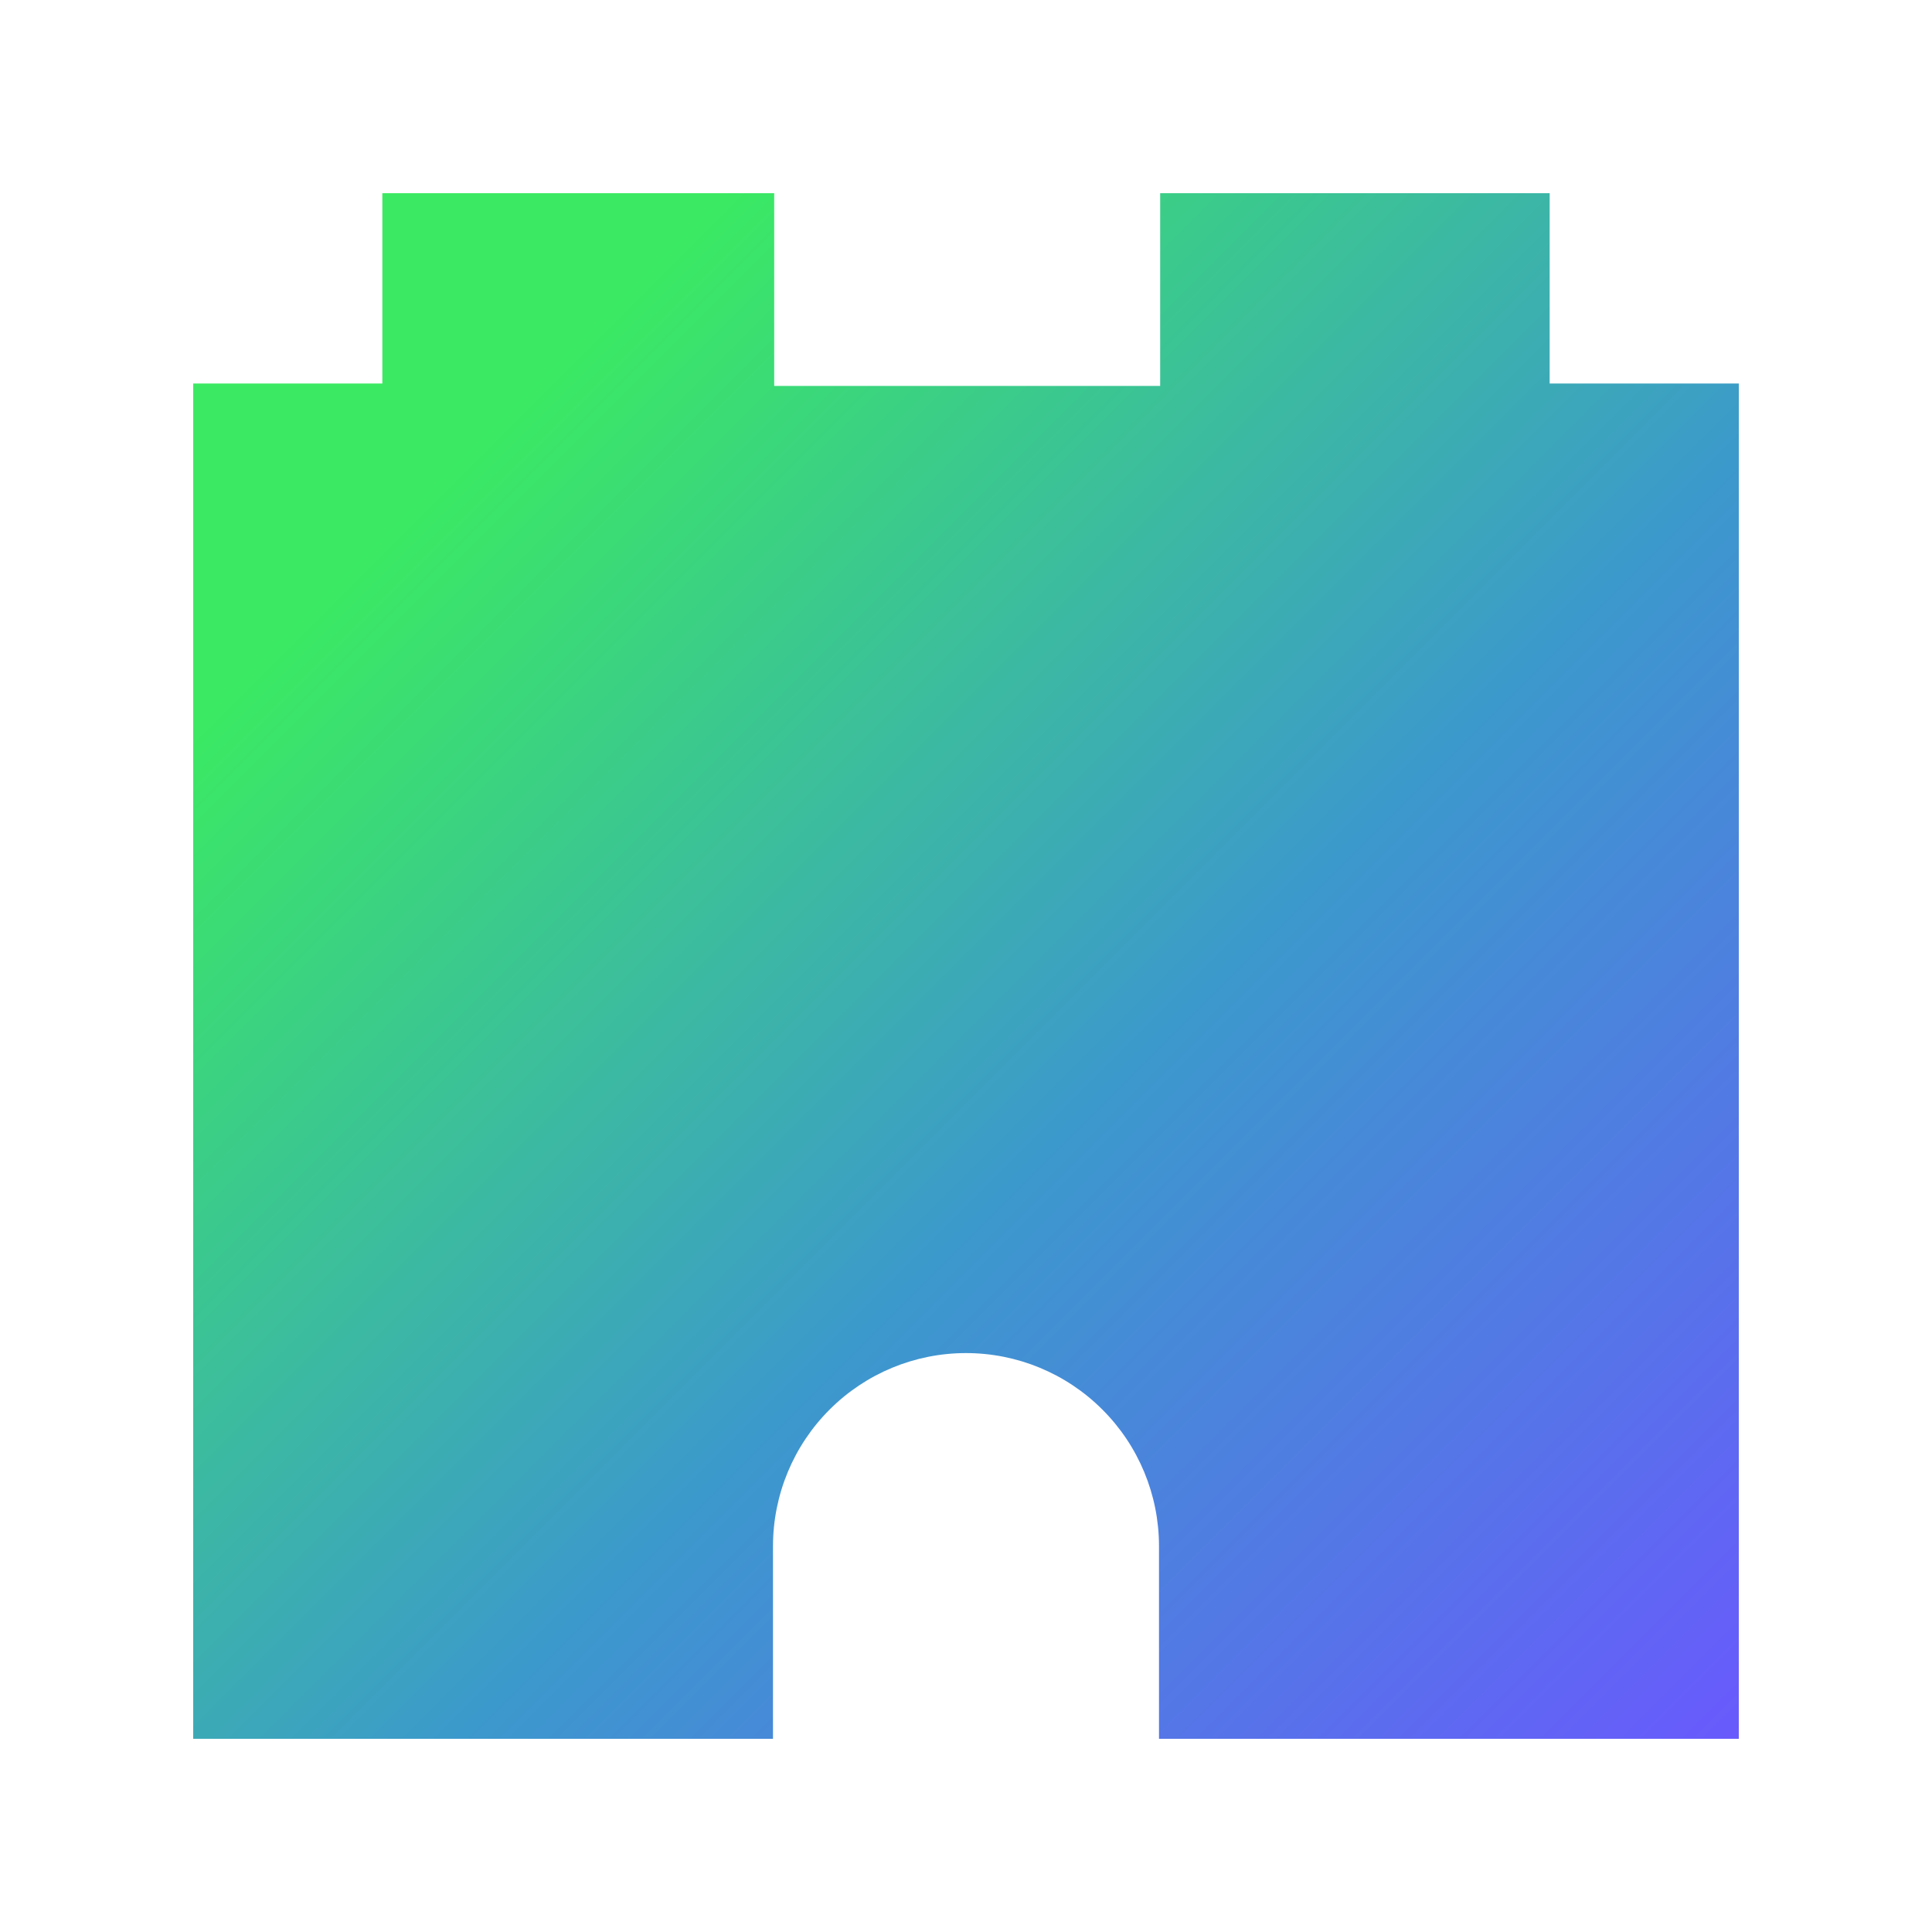
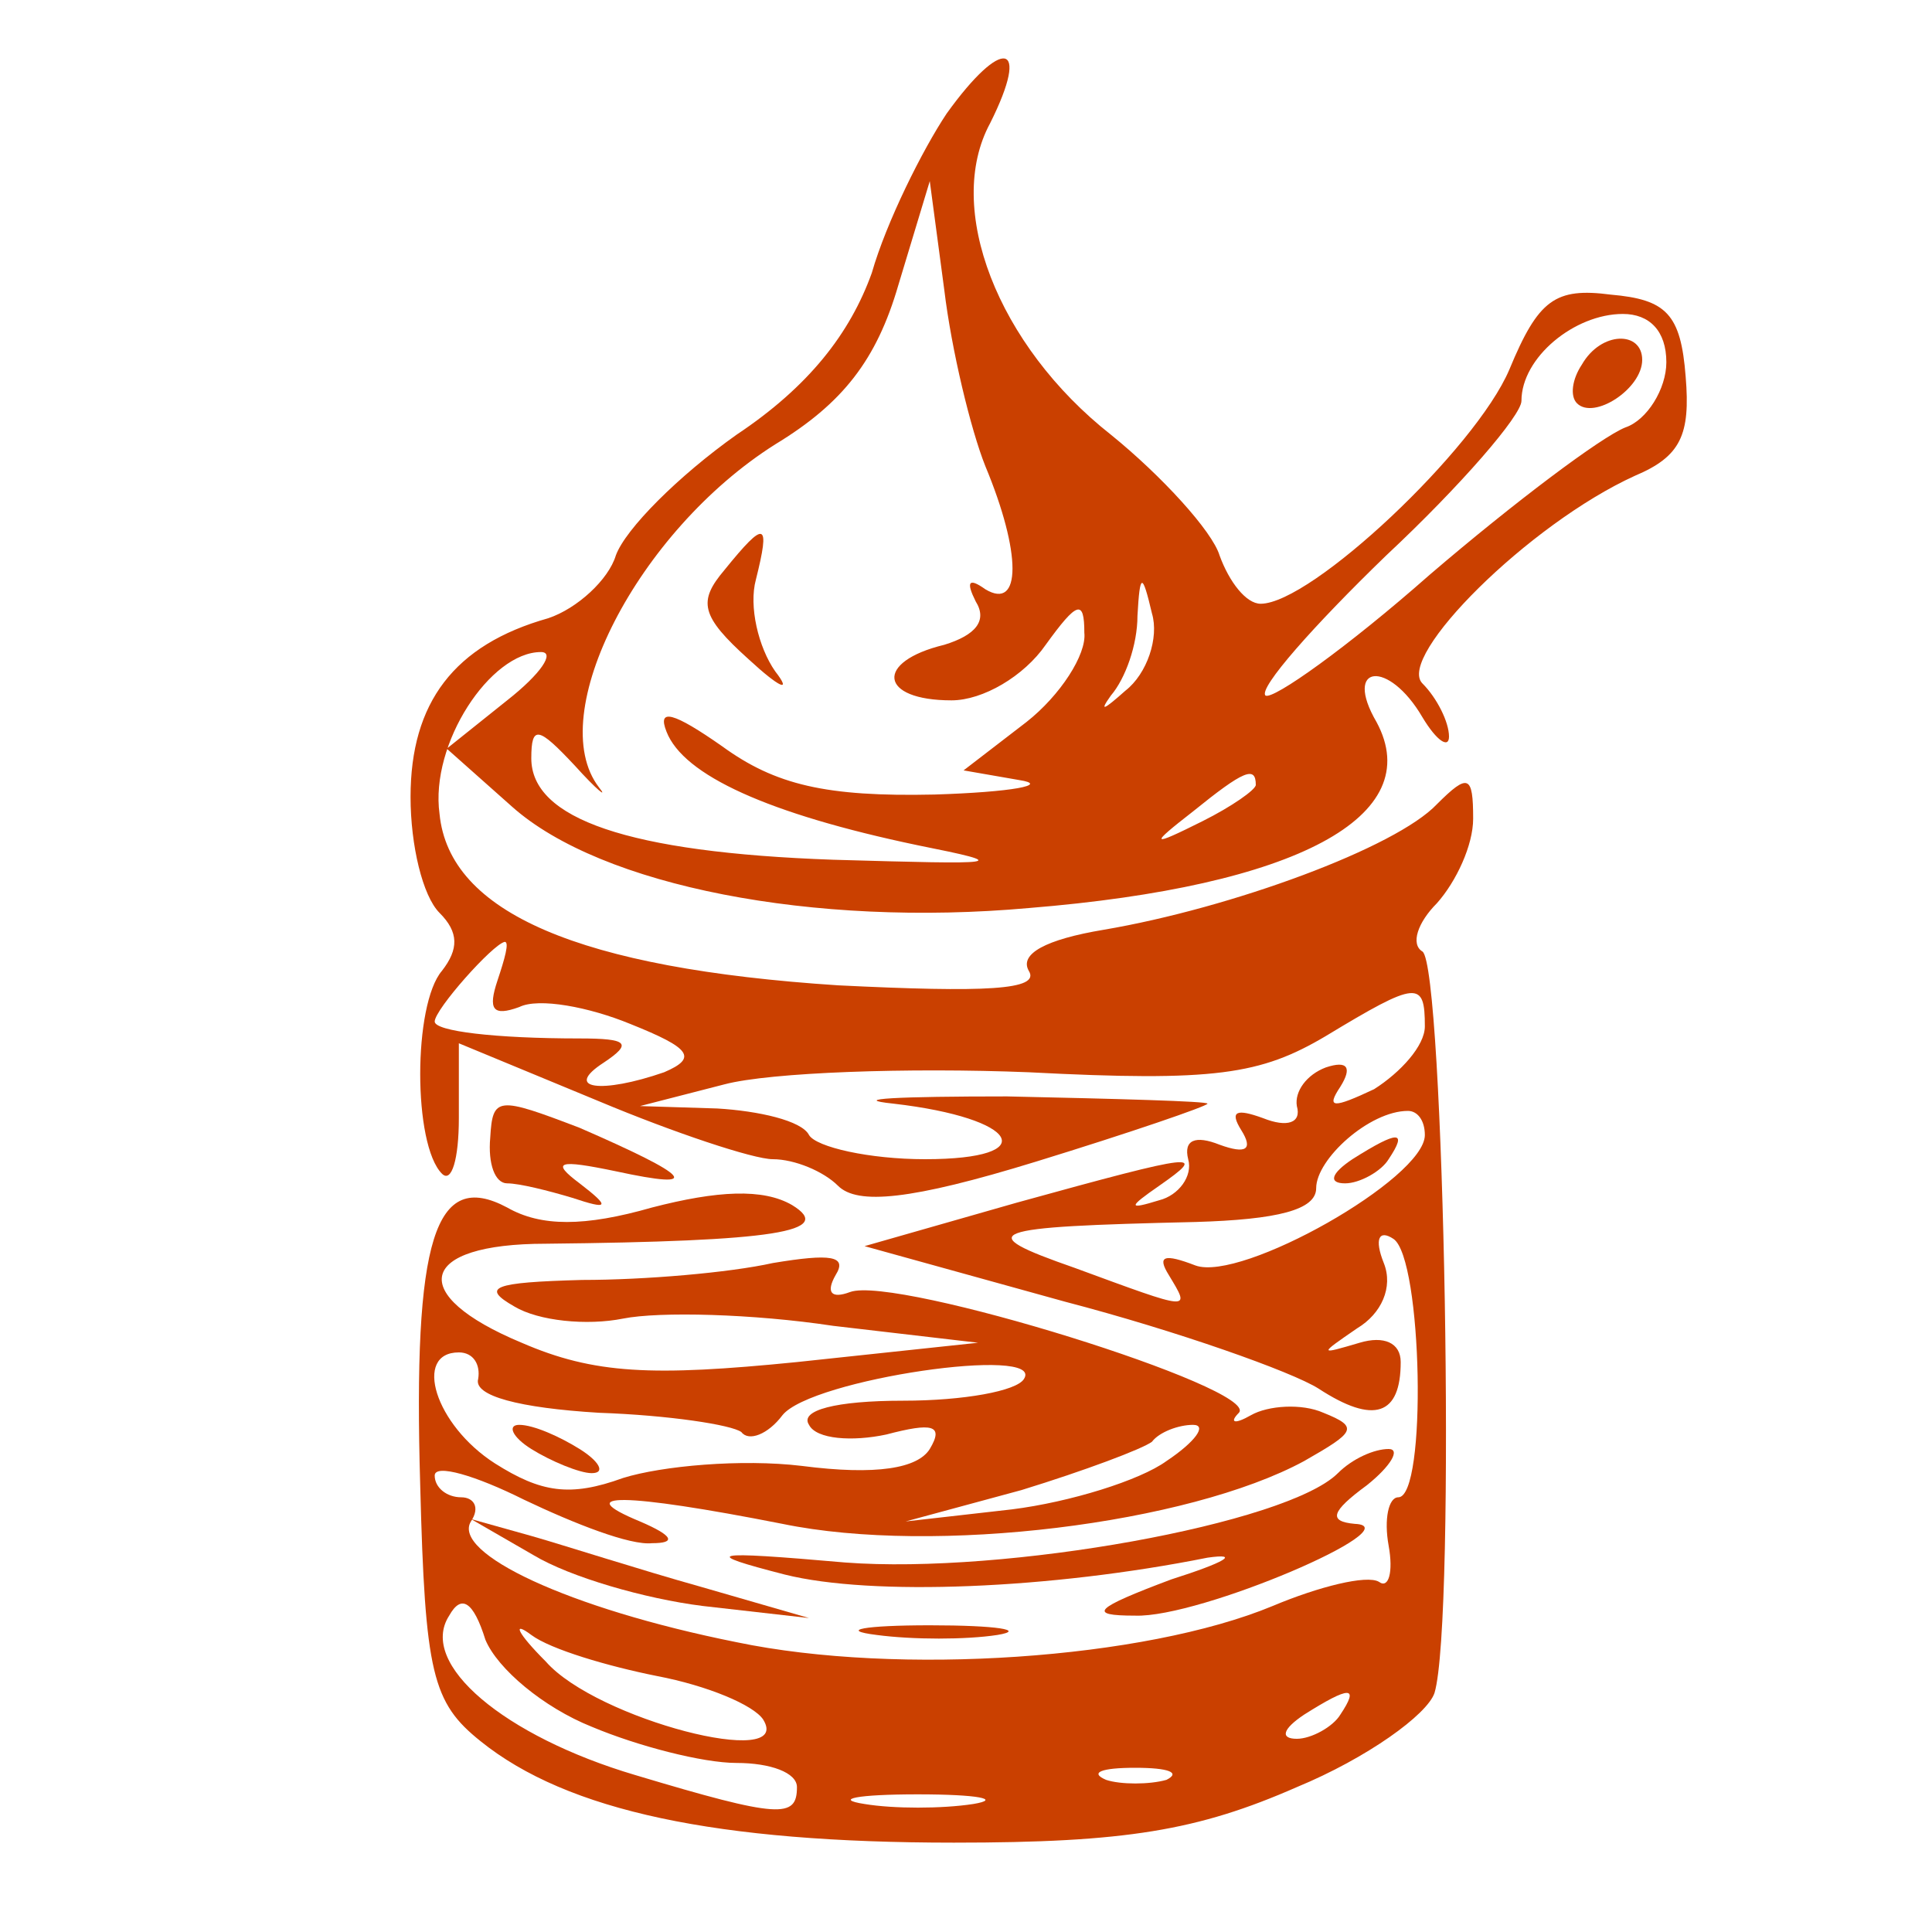
- <svg xmlns="http://www.w3.org/2000/svg" width="40" height="40" viewBox="0 0 40 40" fill="none">
-   <path d="M32.084 7.94V4H24.02V7.99H16.029V4H7.916V7.94H4V36H16.004V32.005C16.006 30.946 16.427 29.931 17.177 29.183C17.926 28.434 18.941 28.014 20 28.014C21.059 28.014 22.074 28.434 22.823 29.183C23.573 29.931 23.994 30.946 23.996 32.005V36H36V7.94H32.084Z" fill="url(#paint0_linear)" />
-   <defs>
-     <linearGradient id="paint0_linear" x1="2.942" y1="4.9" x2="37.777" y2="39.734" gradientUnits="userSpaceOnUse">
-       <stop offset="0.159" stop-color="#3BEA62" />
-       <stop offset="0.54" stop-color="#3C99CC" />
-       <stop offset="0.937" stop-color="#6B57FF" />
-     </linearGradient>
-   </defs>
+ <svg xmlns="http://www.w3.org/2000/svg" version="1.0" width="40pt" height="40pt" viewBox="0 0 80 80" preserveAspectRatio="xMidYMid meet">
+   <g transform="translate(0,80) scale(0.1,-0.1)" fill="#CA4000" stroke="none">
+     <path d="M392 753 c-10 -15 -25 -45 -31 -66 -9 -25 -26 -47 -56 -67 -24 -17 -46 -39 -50 -50 -3 -10 -16 -22 -28 -26 -39 -11 -57 -35 -57 -74 0 -20 5 -41 12 -48 8 -8 8 -15 1 -24 -12 -14 -12 -72 0 -84 4 -4 7 6 7 23 l0 31 58 -24 c31 -13 64 -24 72 -24 9 0 21 -5 27 -11 8 -8 30 -6 82 10 39 12 71 23 71 24 0 1 -37 2 -83 3 -45 0 -66 -1 -47 -3 52 -6 62 -23 13 -23 -23 0 -45 5 -48 10 -3 6 -21 10 -38 11 l-32 1 35 9 c19 5 76 7 126 5 77 -4 96 -1 123 15 38 23 41 23 41 4 0 -8 -10 -19 -21 -26 -17 -8 -20 -8 -14 1 5 8 3 11 -6 8 -8 -3 -13 -10 -12 -16 2 -7 -4 -9 -14 -5 -11 4 -14 3 -9 -5 5 -8 2 -10 -9 -6 -10 4 -15 2 -13 -6 2 -7 -4 -15 -12 -17 -13 -4 -13 -3 0 6 20 14 17 14 -59 -7 l-63 -18 83 -23 c46 -12 94 -29 105 -36 23 -15 34 -11 34 11 0 8 -7 11 -17 8 -17 -5 -17 -5 -1 6 10 6 15 17 11 27 -4 10 -2 14 4 10 12 -8 14 -107 2 -107 -4 0 -6 -9 -4 -20 2 -11 0 -18 -4 -15 -5 3 -25 -2 -44 -10 -53 -22 -155 -29 -222 -15 -70 14 -118 37 -110 50 4 6 1 10 -4 10 -6 0 -11 4 -11 9 0 5 17 0 37 -10 21 -10 44 -19 53 -18 10 0 9 3 -5 9 -29 12 -7 12 59 -1 63 -13 168 0 216 26 21 12 23 14 8 20 -9 4 -23 3 -30 -1 -7 -4 -9 -3 -5 1 9 10 -142 57 -161 50 -8 -3 -10 0 -6 7 5 8 -2 9 -26 5 -18 -4 -53 -7 -79 -7 -37 -1 -42 -3 -28 -11 10 -6 30 -8 45 -5 15 3 54 2 87 -3 l60 -7 -75 -8 c-60 -6 -84 -5 -114 8 -48 20 -43 41 10 41 95 1 120 5 102 16 -12 7 -31 6 -58 -1 -28 -8 -46 -8 -60 0 -30 16 -39 -13 -36 -115 2 -78 5 -90 25 -106 36 -29 98 -42 196 -42 71 0 101 5 142 23 29 12 54 30 57 39 9 30 4 301 -5 307 -5 3 -2 12 6 20 8 9 15 24 15 35 0 18 -2 19 -15 6 -17 -18 -85 -43 -138 -52 -24 -4 -35 -10 -31 -17 5 -8 -18 -9 -79 -6 -107 7 -161 30 -165 71 -4 29 21 67 42 67 6 0 0 -9 -14 -20 l-25 -20 27 -24 c37 -33 125 -50 214 -42 111 9 165 38 144 77 -14 24 5 26 19 2 6 -10 11 -13 11 -8 0 6 -5 16 -11 22 -11 11 44 66 88 86 19 8 23 17 21 41 -2 26 -8 32 -31 34 -23 3 -30 -2 -42 -31 -14 -33 -82 -97 -103 -97 -6 0 -13 9 -17 20 -3 10 -24 33 -45 50 -47 37 -69 94 -50 129 17 34 5 36 -18 4z m16 -146 c15 -36 15 -60 0 -51 -7 5 -8 3 -4 -5 5 -8 0 -14 -13 -18 -29 -7 -27 -23 3 -23 13 0 30 10 39 23 13 18 16 19 16 5 1 -9 -10 -26 -24 -37 l-26 -20 23 -4 c13 -2 -3 -5 -35 -6 -45 -1 -66 4 -88 20 -20 14 -27 16 -23 6 7 -18 42 -34 104 -47 40 -8 35 -8 -35 -6 -85 3 -125 17 -125 42 0 14 3 13 18 -3 9 -10 14 -14 10 -9 -23 30 16 106 73 142 28 17 42 35 51 66 l13 43 6 -45 c3 -25 11 -58 17 -73z m282 43 c0 -11 -8 -24 -17 -27 -10 -4 -46 -31 -81 -61 -34 -30 -65 -52 -68 -50 -3 3 20 29 50 58 31 29 56 58 56 64 0 18 22 36 42 36 11 0 18 -7 18 -20z m-224 -136 c-9 -8 -11 -9 -6 -2 6 7 11 21 11 33 1 18 2 18 6 1 3 -10 -2 -25 -11 -32z m54 -39 c0 -2 -10 -9 -22 -15 -22 -11 -22 -10 -4 4 21 17 26 19 26 11z m-314 -81 c-4 -12 -2 -15 9 -11 8 4 29 0 46 -7 25 -10 28 -14 14 -20 -26 -9 -42 -7 -25 4 12 8 10 10 -10 10 -35 0 -60 3 -60 7 0 5 24 32 29 33 2 0 0 -7 -3 -16z m384 -64 c0 -18 -76 -61 -95 -54 -13 5 -16 4 -11 -4 9 -15 10 -15 -39 3 -43 15 -37 17 50 19 34 1 50 5 50 14 0 12 22 32 38 32 4 0 7 -4 7 -10z m-392 -101 c-2 -7 17 -12 50 -14 29 -1 55 -5 59 -8 3 -4 11 -1 17 7 12 15 109 29 100 15 -3 -5 -25 -9 -50 -9 -28 0 -43 -4 -39 -10 3 -6 18 -7 32 -4 19 5 24 4 18 -6 -5 -8 -22 -11 -53 -7 -25 3 -58 0 -74 -5 -22 -8 -34 -6 -53 6 -25 16 -34 46 -15 46 6 0 9 -5 8 -11z m285 -34 c-11 -8 -40 -17 -64 -20 l-44 -5 48 13 c26 8 50 17 54 20 3 4 11 7 17 7 6 0 1 -7 -11 -15z m-238 -110 c19 -8 46 -15 60 -15 14 0 25 -4 25 -10 0 -13 -7 -13 -67 5 -54 16 -90 46 -77 66 5 9 10 6 15 -10 5 -12 24 -28 44 -36z m27 21 c21 -4 40 -12 44 -18 13 -21 -69 0 -90 24 -12 12 -14 17 -6 11 8 -6 32 -13 52 -17z m283 -16 c-3 -5 -12 -10 -18 -10 -7 0 -6 4 3 10 19 12 23 12 15 0z m-72 -27 c-7 -2 -19 -2 -25 0 -7 3 -2 5 12 5 14 0 19 -2 13 -5z m-80 -10 c-13 -2 -33 -2 -45 0 -13 2 -3 4 22 4 25 0 35 -2 23 -4z" />
+     <path d="M300 564 c-11 -13 -10 -19 10 -37 13 -12 18 -14 11 -5 -7 10 -11 27 -8 38 6 24 4 25 -13 4z" />
+     <path d="M655 649 c-4 -6 -5 -13 -2 -16 7 -7 27 6 27 18 0 12 -17 12 -25 -2z" />
+     <path d="M560 320 c-9 -6 -10 -10 -3 -10 6 0 15 5 18 10 8 12 4 12 -15 0z" />
+     <path d="M220 200 c8 -5 20 -10 25 -10 6 0 3 5 -5 10 -8 5 -19 10 -25 10 -5 0 -3 -5 5 -10z" />
+     <path d="M203 329 c-1 -11 2 -19 7 -19 5 0 17 -3 27 -6 15 -5 16 -4 3 6 -12 9 -9 10 15 5 37 -8 31 -2 -15 18 -34 13 -36 13 -37 -4z" />
+     <path d="M554 190 c-21 -21 -138 -42 -204 -37 -57 5 -60 4 -25 -5 36 -9 110 -6 175 7 14 2 7 -2 -15 -9 -32 -12 -35 -15 -15 -15 27 -1 115 37 91 38 -11 1 -10 5 5 16 10 8 14 15 9 15 -6 0 -15 -4 -21 -10z" />
+     <path d="M221 156 c15 -9 46 -18 70 -21 l44 -5 -45 13 c-25 7 -56 17 -70 21 l-25 7 26 -15z" />
+     <path d="M363 123 c15 -2 37 -2 50 0 12 2 0 4 -28 4 -27 0 -38 -2 -22 -4z" />
+   </g>
</svg>
